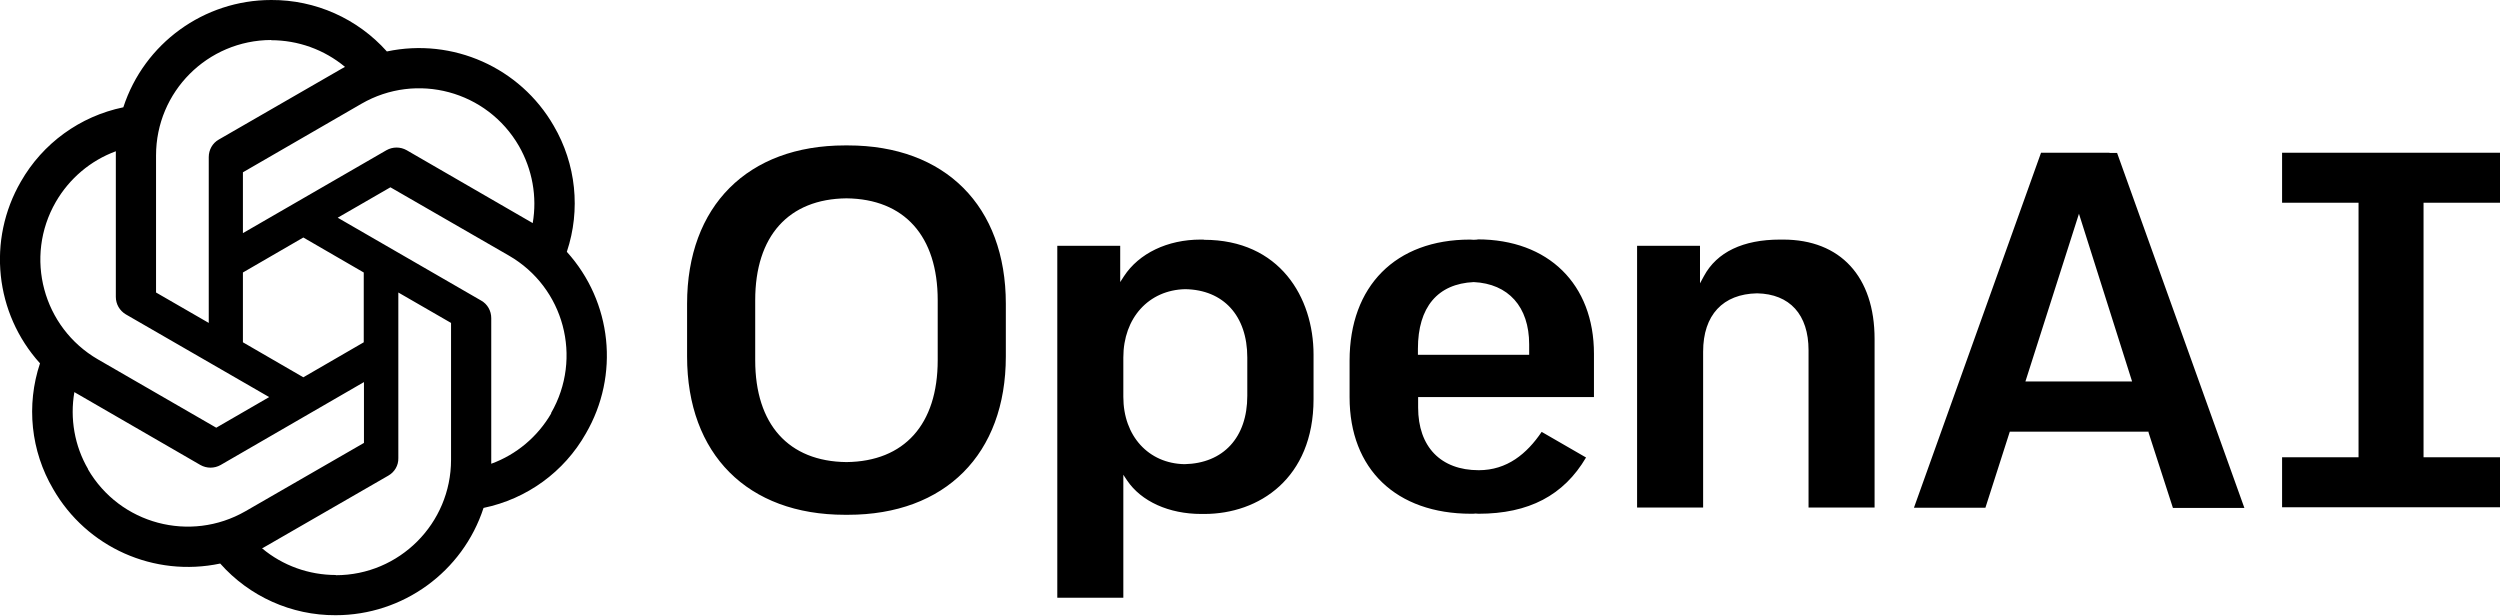
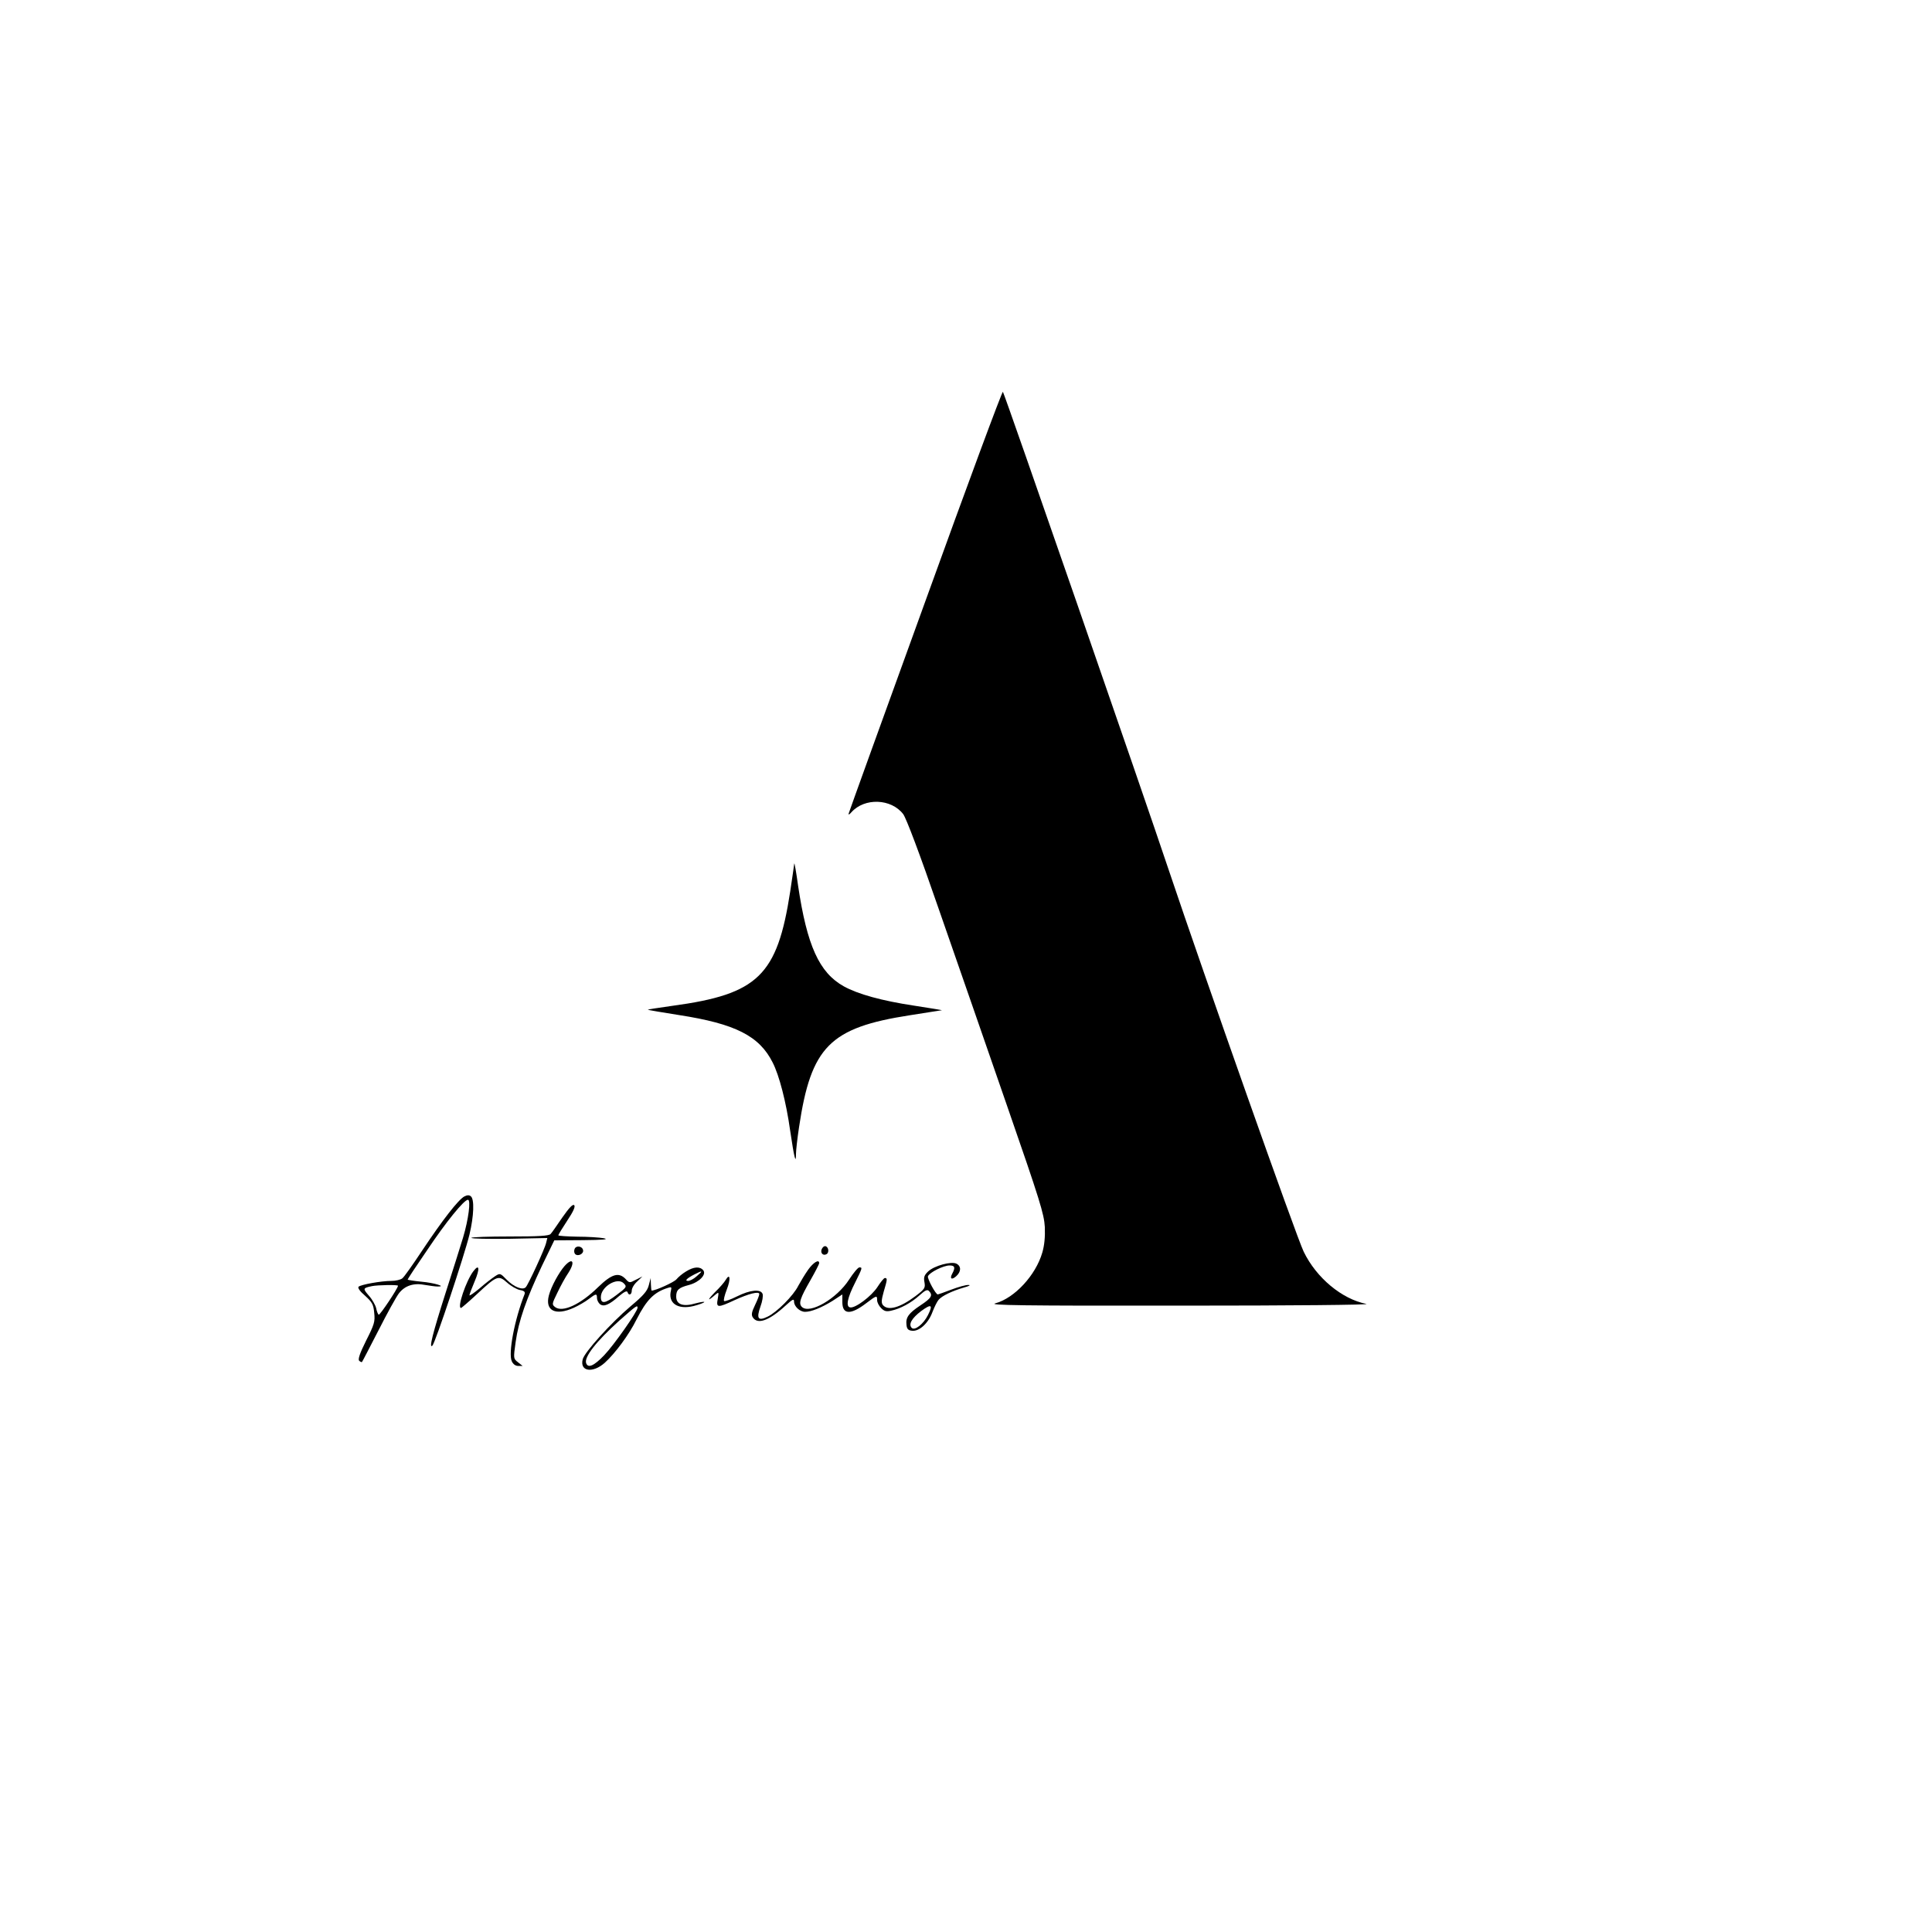
- <svg xmlns="http://www.w3.org/2000/svg" id="openai-horizontal" viewBox="0 0 120 29.53">
-   <path d="M40.7,6.98s-.05,0-.07,0c-.02,0-.05,0-.07,0-4.67,0-7.58,2.91-7.58,7.6v2.53c0,4.69,2.9,7.6,7.58,7.6,.02,0,.05,0,.07,0,.02,0,.05,0,.07,0,4.67,0,7.58-2.91,7.58-7.6v-2.53c0-4.69-2.91-7.6-7.58-7.6Zm4.31,10.31c0,3.08-1.6,4.86-4.38,4.89-2.78-.03-4.38-1.81-4.38-4.89v-2.88c0-3.08,1.6-4.86,4.38-4.89,2.78,.03,4.38,1.81,4.38,4.89v2.88Zm40.57-5.79s-.06,0-.09,0c-.02,0-.03,0-.05,0-1.77,0-3.03,.6-3.65,1.75l-.19,.35v-1.8h-3.02v12.56h3.17v-7.48c0-1.76,.95-2.77,2.59-2.8,1.57,.03,2.47,1.02,2.47,2.73v7.55h3.17v-8.09c0-2.99-1.64-4.77-4.39-4.77Zm34.42-1.77v-2.4h-10.46v2.4h3.67v12.22h-3.67v2.4h10.46v-2.4h-3.67V9.73h3.67Zm-18.75-2.4h0s-3.28,0-3.28,0l-6.1,17.04h3.43l1.17-3.65h6.66v.04s1.17,3.62,1.17,3.62h3.43l-6.11-17.04h-.36Zm-4.03,10.98l2.57-8.05,2.55,8.05h-5.12Zm-39.45-6.81s-.05,0-.07,0c-.03,0-.05,0-.07,0-1.59,0-2.96,.66-3.68,1.76l-.18,.28v-1.74h-3.02V28.69h3.17v-5.9l.18,.27c.68,1.01,2.01,1.61,3.56,1.61,.03,0,.05,0,.08,0,.02,0,.04,0,.07,0,2.61,0,5.24-1.7,5.24-5.51v-2.14c0-2.74-1.62-5.51-5.26-5.51Zm2.1,7.5c0,2-1.15,3.24-3.01,3.28-1.73-.03-2.94-1.35-2.94-3.23v-1.89c0-1.9,1.22-3.24,2.97-3.28,1.84,.03,2.98,1.28,2.98,3.28v1.84Zm11.05-7.5h0c-.06,0-.12,.01-.18,.01-.06,0-.12-.01-.18-.01h0c-3.57,0-5.78,2.23-5.78,5.81v1.76c0,3.45,2.24,5.59,5.83,5.59,.08,0,.15,0,.22-.01,.05,0,.09,.01,.14,.01,2.41,0,4.09-.88,5.16-2.7l-2.13-1.23c-.71,1.05-1.66,1.84-3.02,1.84-1.82,0-2.91-1.12-2.91-3.01v-.5h8.44v-2.08c0-3.34-2.19-5.49-5.59-5.49Zm-2.86,5.54v-.3c0-2,.95-3.12,2.68-3.2,1.66,.08,2.66,1.18,2.66,2.99v.5s-5.34,0-5.34,0Z" />
-   <path d="M27.21,12.08c.67-2.01,.44-4.21-.63-6.04-1.61-2.8-4.85-4.24-8.01-3.57C17.16,.89,15.14-.01,13.02,0c-3.23,0-6.1,2.08-7.1,5.15-2.08,.43-3.87,1.73-4.92,3.57-1.62,2.8-1.25,6.32,.92,8.72-.67,2.01-.44,4.21,.63,6.03,1.61,2.81,4.85,4.25,8.02,3.58,1.4,1.58,3.42,2.49,5.54,2.48,3.23,0,6.1-2.08,7.1-5.15,2.08-.43,3.87-1.73,4.91-3.57,1.63-2.8,1.26-6.32-.91-8.72Zm-2.3-5.07c.64,1.12,.88,2.43,.66,3.7-.04-.03-.12-.07-.17-.1l-5.88-3.4c-.3-.17-.67-.17-.97,0l-6.89,3.98v-2.92l5.69-3.29c2.65-1.53,6.03-.62,7.56,2.03Zm-13.25,6.07l2.9-1.68,2.9,1.68v3.35l-2.9,1.68-2.9-1.68v-3.35ZM13.01,1.93c1.3,0,2.55,.45,3.55,1.28-.04,.02-.12,.07-.18,.1l-5.88,3.39c-.3,.17-.48,.49-.48,.84v7.96l-2.53-1.46V7.46c0-3.06,2.47-5.53,5.53-5.54ZM2.68,9.69h0c.65-1.12,1.66-1.98,2.88-2.43v6.99c0,.35,.18,.66,.48,.84l6.88,3.97-2.54,1.47-5.68-3.28c-2.64-1.53-3.55-4.91-2.02-7.56Zm1.55,12.83h0c-.65-1.11-.88-2.43-.66-3.7,.04,.03,.12,.07,.17,.1l5.88,3.4c.3,.17,.67,.17,.97,0l6.88-3.98v2.92l-5.69,3.28c-2.65,1.52-6.03,.62-7.56-2.02Zm11.89,5.08c-1.29,0-2.55-.45-3.54-1.28,.04-.02,.13-.07,.18-.1l5.88-3.39c.3-.17,.49-.49,.48-.84v-7.95l2.53,1.46v6.57c0,3.06-2.48,5.54-5.53,5.54Zm10.34-7.76c-.65,1.12-1.67,1.98-2.88,2.42v-6.99c0-.35-.18-.67-.48-.84h0l-6.89-3.98,2.53-1.46,5.69,3.28c2.65,1.53,3.55,4.91,2.02,7.56Z" />
+ <svg xmlns="http://www.w3.org/2000/svg" version="1.0" width="1000pt" height="1000pt" viewBox="0 0 1000 1000" preserveAspectRatio="xMidYMid meet">
+   <g transform="translate(0,1000) scale(0.1,-0.1)" fill="#000000" stroke="none">
+     <path d="M4791 6892 c-217 -598 -396 -1094 -398 -1102 -3 -9 3 -7 14 6 68 76 206 71 268 -10 16 -22 84 -201 186 -497 89 -255 247 -711 352 -1014 170 -490 191 -558 195 -626 2 -51 -2 -94 -13 -132 -34 -118 -144 -236 -243 -263 -39 -10 135 -13 958 -12 581 0 987 4 962 9 -126 25 -258 134 -324 270 -37 75 -517 1435 -698 1974 -129 386 -851 2468 -859 2477 -4 4 -184 -482 -400 -1080z" />
+     <path d="M4111 5530 c-1 -8 -10 -73 -21 -145 -67 -434 -166 -531 -609 -591 -72 -10 -129 -19 -128 -20 1 -2 74 -14 162 -28 291 -45 415 -108 484 -245 34 -66 70 -204 91 -354 21 -142 30 -177 30 -119 0 17 7 80 16 139 62 415 159 514 573 578 86 14 161 25 166 26 6 0 -60 11 -145 24 -165 25 -289 59 -363 100 -127 71 -190 211 -236 520 -10 72 -19 123 -20 115z" />
+     <path d="M2403 3807 c-31 -17 -112 -121 -216 -277 -49 -74 -96 -141 -105 -147 -9 -7 -34 -13 -57 -13 -52 0 -157 -19 -169 -30 -6 -6 8 -25 34 -47 37 -34 43 -45 47 -89 5 -45 0 -60 -42 -143 -33 -66 -43 -97 -36 -104 6 -6 13 -9 15 -6 2 2 40 76 85 163 44 87 92 174 106 192 31 40 77 55 136 43 24 -4 53 -8 64 -8 48 -1 -16 19 -84 25 -39 4 -71 9 -71 11 0 3 45 71 100 151 99 148 192 262 212 262 16 0 3 -101 -25 -195 -13 -44 -54 -172 -90 -285 -68 -213 -88 -293 -69 -275 15 14 166 468 192 575 23 97 26 183 7 198 -8 7 -19 7 -34 -1z m-343 -462 c0 -13 -94 -154 -100 -150 -4 3 -10 18 -13 34 -4 16 -20 45 -38 65 -32 37 -31 39 16 49 28 6 135 8 135 2z" />
+     <path d="M2911 3699 c-28 -41 -55 -80 -61 -86 -8 -10 -63 -13 -210 -13 -110 0 -200 -3 -200 -7 0 -5 88 -6 196 -5 l197 4 -6 -24 c-6 -30 -93 -218 -106 -231 -16 -16 -60 1 -98 39 -34 35 -35 35 -61 18 -15 -10 -51 -37 -79 -62 -29 -24 -53 -41 -53 -36 0 5 12 37 27 72 28 66 24 93 -7 52 -38 -50 -85 -190 -64 -190 3 0 40 32 82 71 104 97 112 100 157 60 20 -18 50 -35 66 -38 23 -4 28 -10 24 -22 -52 -132 -85 -306 -66 -347 7 -15 19 -24 33 -24 l23 0 -24 19 c-24 19 -24 19 -12 105 15 108 55 223 136 394 l64 132 148 1 c106 1 137 4 108 10 -22 4 -84 8 -137 8 -54 1 -98 4 -98 7 0 4 21 38 46 76 32 48 43 73 36 80 -7 7 -26 -13 -61 -63z" />
+     <path d="M2974 3535 c-4 -9 -2 -21 3 -26 14 -14 45 1 41 20 -4 22 -37 26 -44 6z" />
+     <path d="M4253 3534 c-8 -20 8 -36 26 -25 15 10 8 41 -9 41 -6 0 -13 -7 -17 -16z" />
+     <path d="M2923 3448 c-30 -34 -70 -107 -82 -153 -21 -79 34 -107 129 -64 24 11 59 31 77 45 38 29 43 30 43 5 0 -10 7 -24 15 -31 20 -16 48 -4 100 42 25 21 40 29 43 20 6 -20 22 -14 22 8 0 12 12 33 28 47 l27 26 -34 -17 c-32 -17 -34 -17 -52 3 -36 38 -72 28 -144 -42 -91 -89 -182 -131 -221 -103 -18 14 -18 16 11 75 16 34 41 80 57 103 36 56 23 82 -19 36z m305 -90 c18 -18 16 -21 -37 -61 -58 -44 -81 -48 -81 -11 0 54 85 105 118 72z" />
+     <path d="M4183 3428 c-17 -24 -39 -61 -51 -83 -25 -51 -112 -138 -159 -160 -49 -24 -59 -10 -37 52 10 27 15 57 11 66 -10 26 -64 21 -132 -13 -32 -16 -63 -27 -67 -24 -4 3 2 29 14 60 21 53 17 88 -6 49 -6 -11 -31 -40 -56 -64 -41 -42 -39 -49 3 -12 18 15 18 14 12 -22 -9 -47 0 -47 86 -7 74 34 129 48 129 32 0 -7 -10 -32 -22 -57 -17 -35 -20 -50 -12 -63 25 -40 85 -18 172 62 35 32 42 35 42 19 0 -25 30 -53 57 -53 32 0 84 21 141 56 l52 34 0 -40 c0 -65 43 -67 124 -5 54 41 56 41 56 15 0 -11 9 -29 21 -41 16 -16 27 -19 52 -13 47 10 103 40 146 79 29 26 40 32 49 23 22 -22 13 -37 -43 -74 -62 -41 -78 -63 -73 -102 2 -21 9 -28 29 -30 37 -4 84 39 105 96 10 26 24 55 32 64 17 21 73 47 132 64 26 7 36 13 23 13 -13 1 -52 -10 -89 -24 -36 -14 -68 -25 -70 -25 -11 0 -55 82 -51 94 8 20 80 56 112 56 27 0 31 -10 14 -42 -15 -27 -3 -35 21 -13 25 23 26 51 1 64 -26 14 -115 -10 -147 -40 -20 -19 -24 -30 -19 -56 5 -29 2 -35 -47 -72 -80 -60 -142 -77 -168 -46 -9 11 -8 26 4 69 19 64 20 71 6 71 -5 0 -22 -21 -38 -46 -31 -48 -116 -112 -142 -106 -23 4 -14 50 26 128 38 77 39 79 22 79 -7 0 -31 -29 -53 -63 -64 -99 -203 -180 -244 -142 -19 18 -10 45 44 139 25 44 45 83 45 88 0 22 -30 4 -57 -34z m620 -235 c-23 -46 -68 -82 -84 -66 -18 18 0 50 49 87 53 39 62 33 35 -21z" />
+     <path d="M3551 3419 c-19 -11 -41 -30 -50 -41 -13 -15 -107 -58 -128 -58 -2 0 -3 15 -4 33 l-1 32 -10 -38 c-8 -30 -28 -53 -96 -110 -100 -85 -237 -236 -246 -273 -16 -63 52 -73 114 -18 55 50 126 146 165 225 52 102 91 141 162 163 18 6 20 4 16 -13 -17 -66 34 -101 117 -81 27 7 52 16 55 20 3 4 -17 1 -44 -6 -64 -19 -101 -7 -101 35 0 34 12 46 66 60 53 14 92 54 74 76 -17 21 -49 19 -89 -6z m56 -24 c-15 -14 -36 -25 -45 -25 -20 0 -8 13 33 34 42 22 45 19 12 -9z m-307 -164 c0 -19 -123 -194 -173 -246 -53 -55 -83 -68 -93 -41 -12 31 52 113 172 221 86 76 94 82 94 66z" />
+   </g>
</svg>
